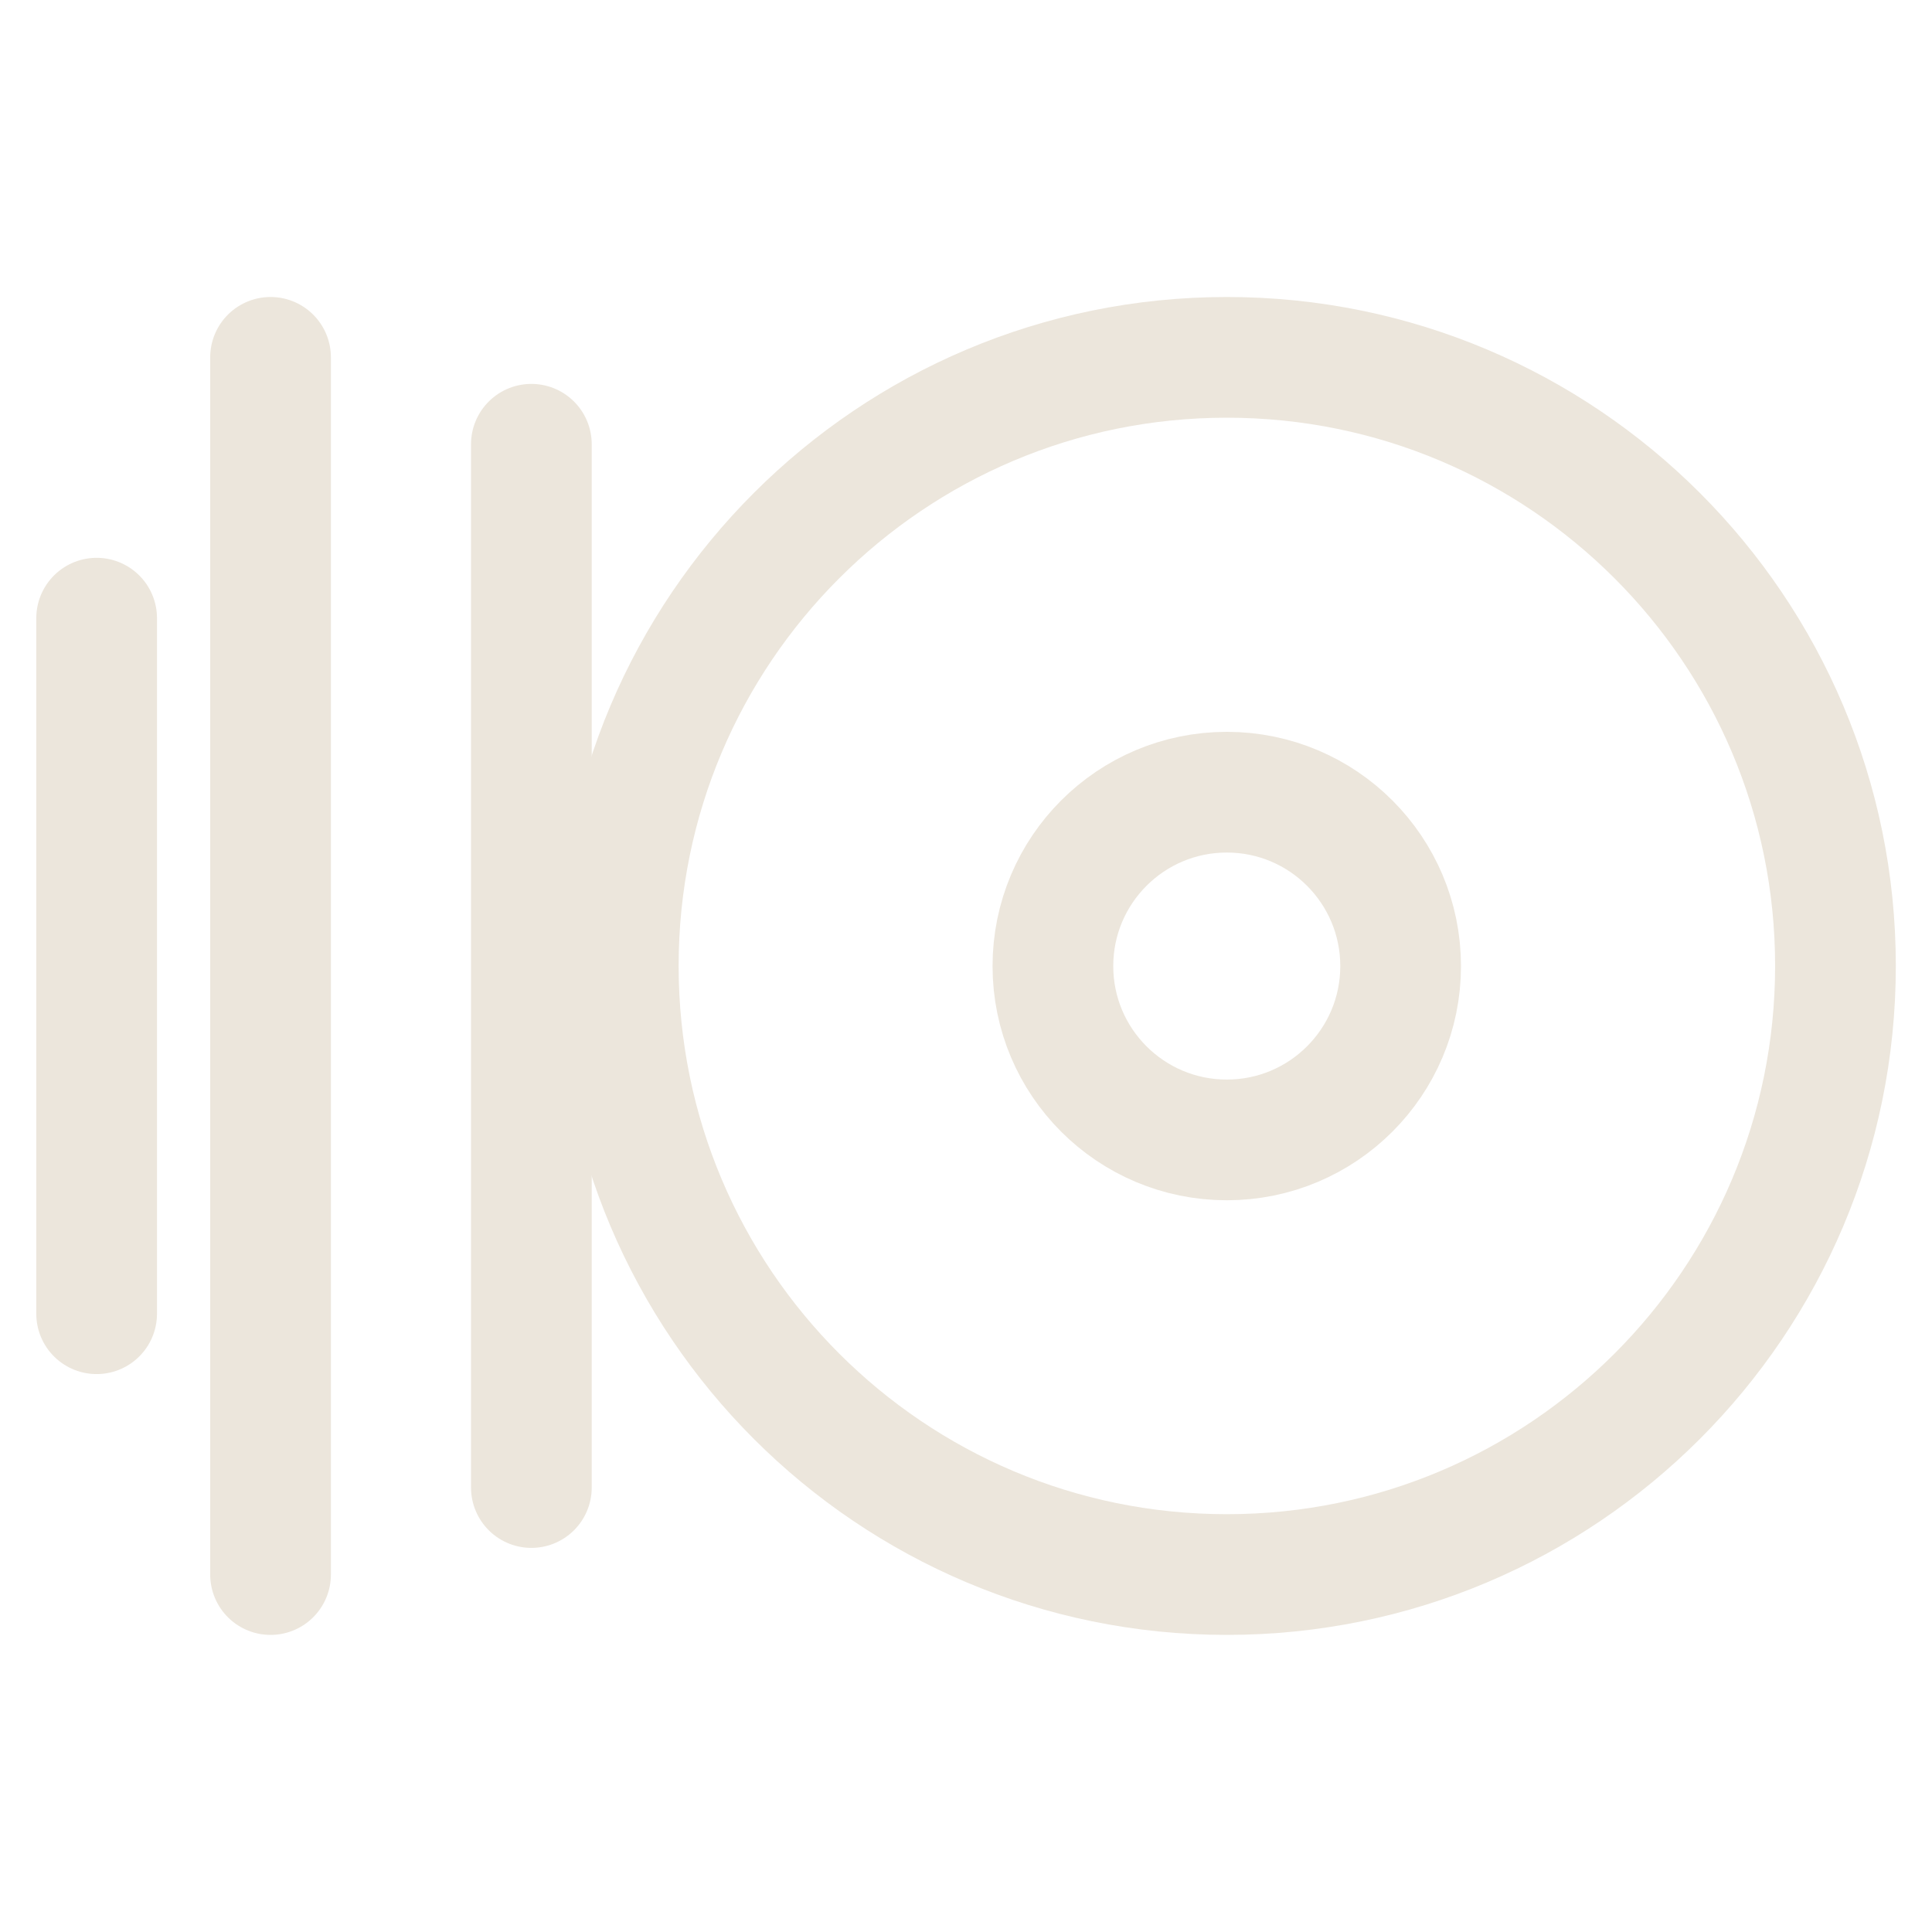
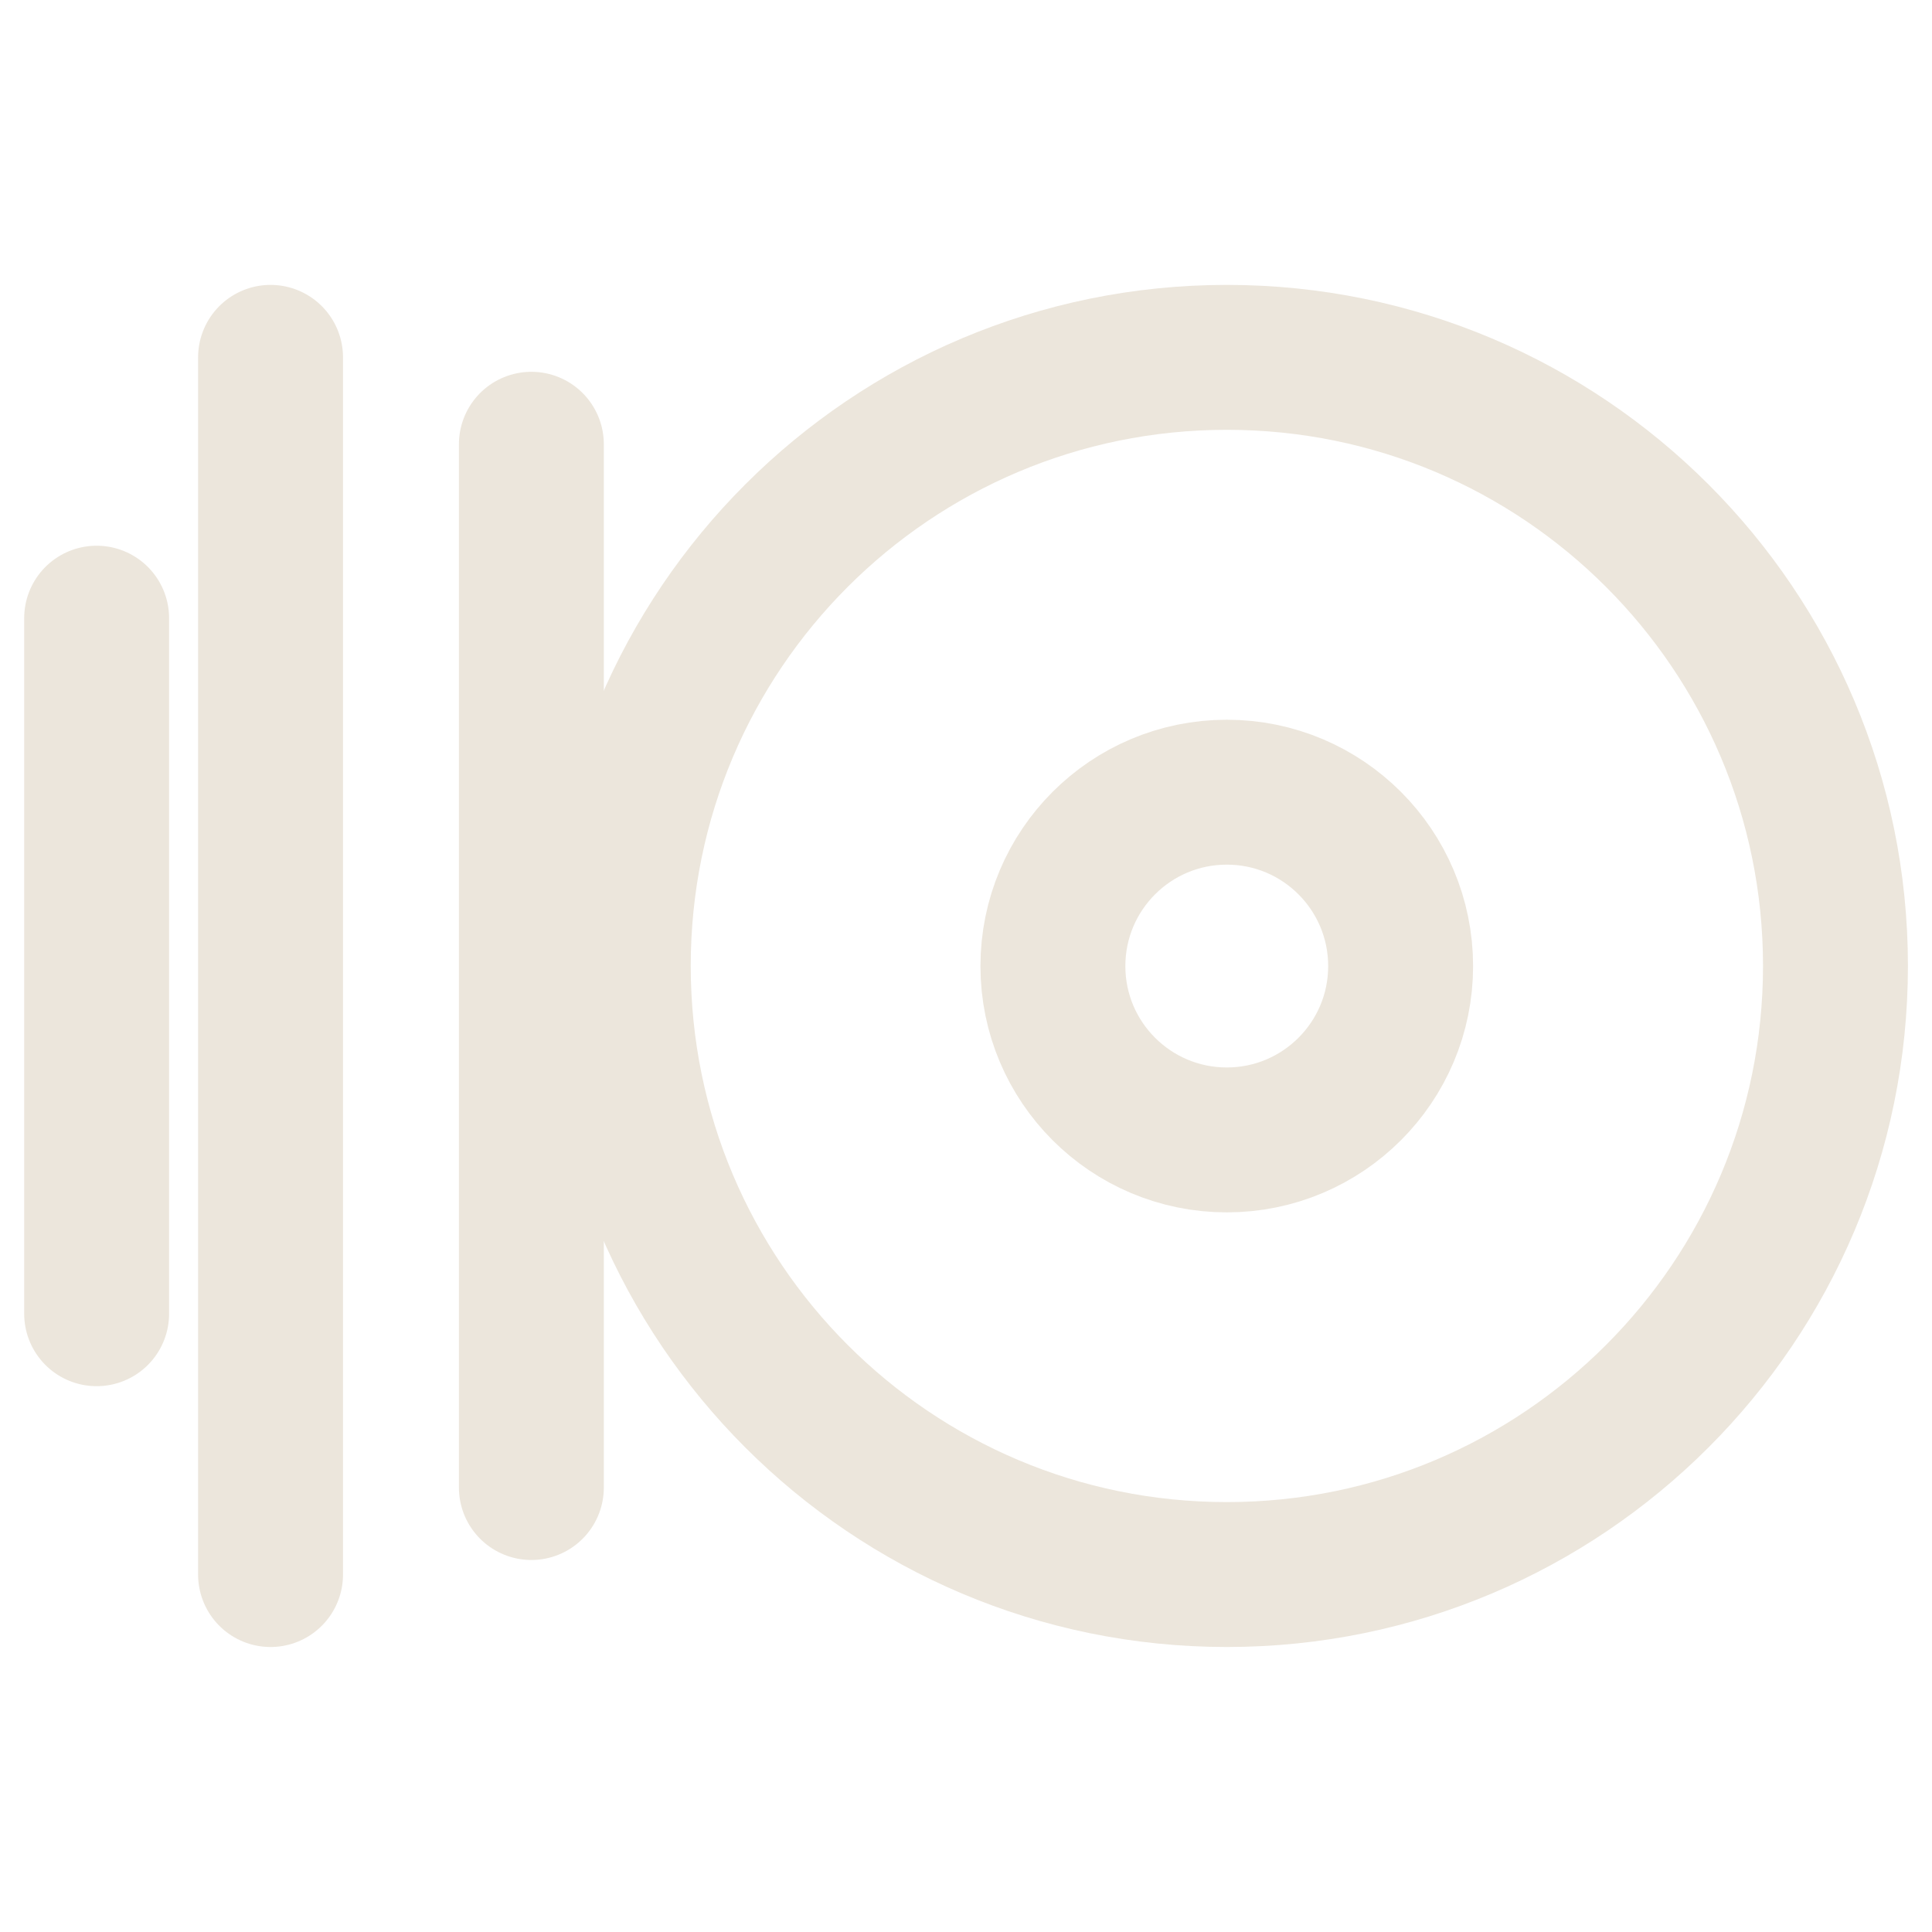
<svg xmlns="http://www.w3.org/2000/svg" width="20" height="20" viewBox="0 0 20 20" fill="none">
  <g transform="translate(-0.8 -0.8) scale(1.08)">
-     <path d="M3.334 4.166V15.833M1.667 13.333V6.666M5.834 4.999V14.999" stroke="#ECE6DC" stroke-width="1.157" stroke-linecap="round" stroke-linejoin="round" />
-     <path d="M12.5 15.833C15.722 15.833 18.334 13.221 18.334 9.999C18.334 6.778 15.722 4.166 12.5 4.166C9.279 4.166 6.667 6.778 6.667 9.999C6.667 13.221 9.279 15.833 12.5 15.833Z" stroke="#ECE6DC" stroke-width="1.157" stroke-linecap="round" stroke-linejoin="round" />
-     <path d="M12.5 11.667C13.42 11.667 14.166 10.921 14.166 10.001C14.166 9.08 13.42 8.334 12.5 8.334C11.579 8.334 10.833 9.08 10.833 10.001C10.833 10.921 11.579 11.667 12.5 11.667Z" stroke="#ECE6DC" stroke-width="1.157" stroke-linecap="round" stroke-linejoin="round" />
+     <path d="M3.334 4.166V15.833M1.667 13.333V6.666M5.834 4.999V14.999" stroke="#ECE6DC" stroke-width="1.389" stroke-linecap="round" stroke-linejoin="round" />
+     <path d="M12.5 15.833C15.722 15.833 18.334 13.221 18.334 9.999C18.334 6.778 15.722 4.166 12.5 4.166C9.279 4.166 6.667 6.778 6.667 9.999C6.667 13.221 9.279 15.833 12.5 15.833Z" stroke="#ECE6DC" stroke-width="1.389" stroke-linecap="round" stroke-linejoin="round" />
+     <path d="M12.5 11.667C13.42 11.667 14.166 10.921 14.166 10.001C14.166 9.08 13.42 8.334 12.5 8.334C11.579 8.334 10.833 9.08 10.833 10.001C10.833 10.921 11.579 11.667 12.5 11.667Z" stroke="#ECE6DC" stroke-width="1.389" stroke-linecap="round" stroke-linejoin="round" />
  </g>
</svg>
